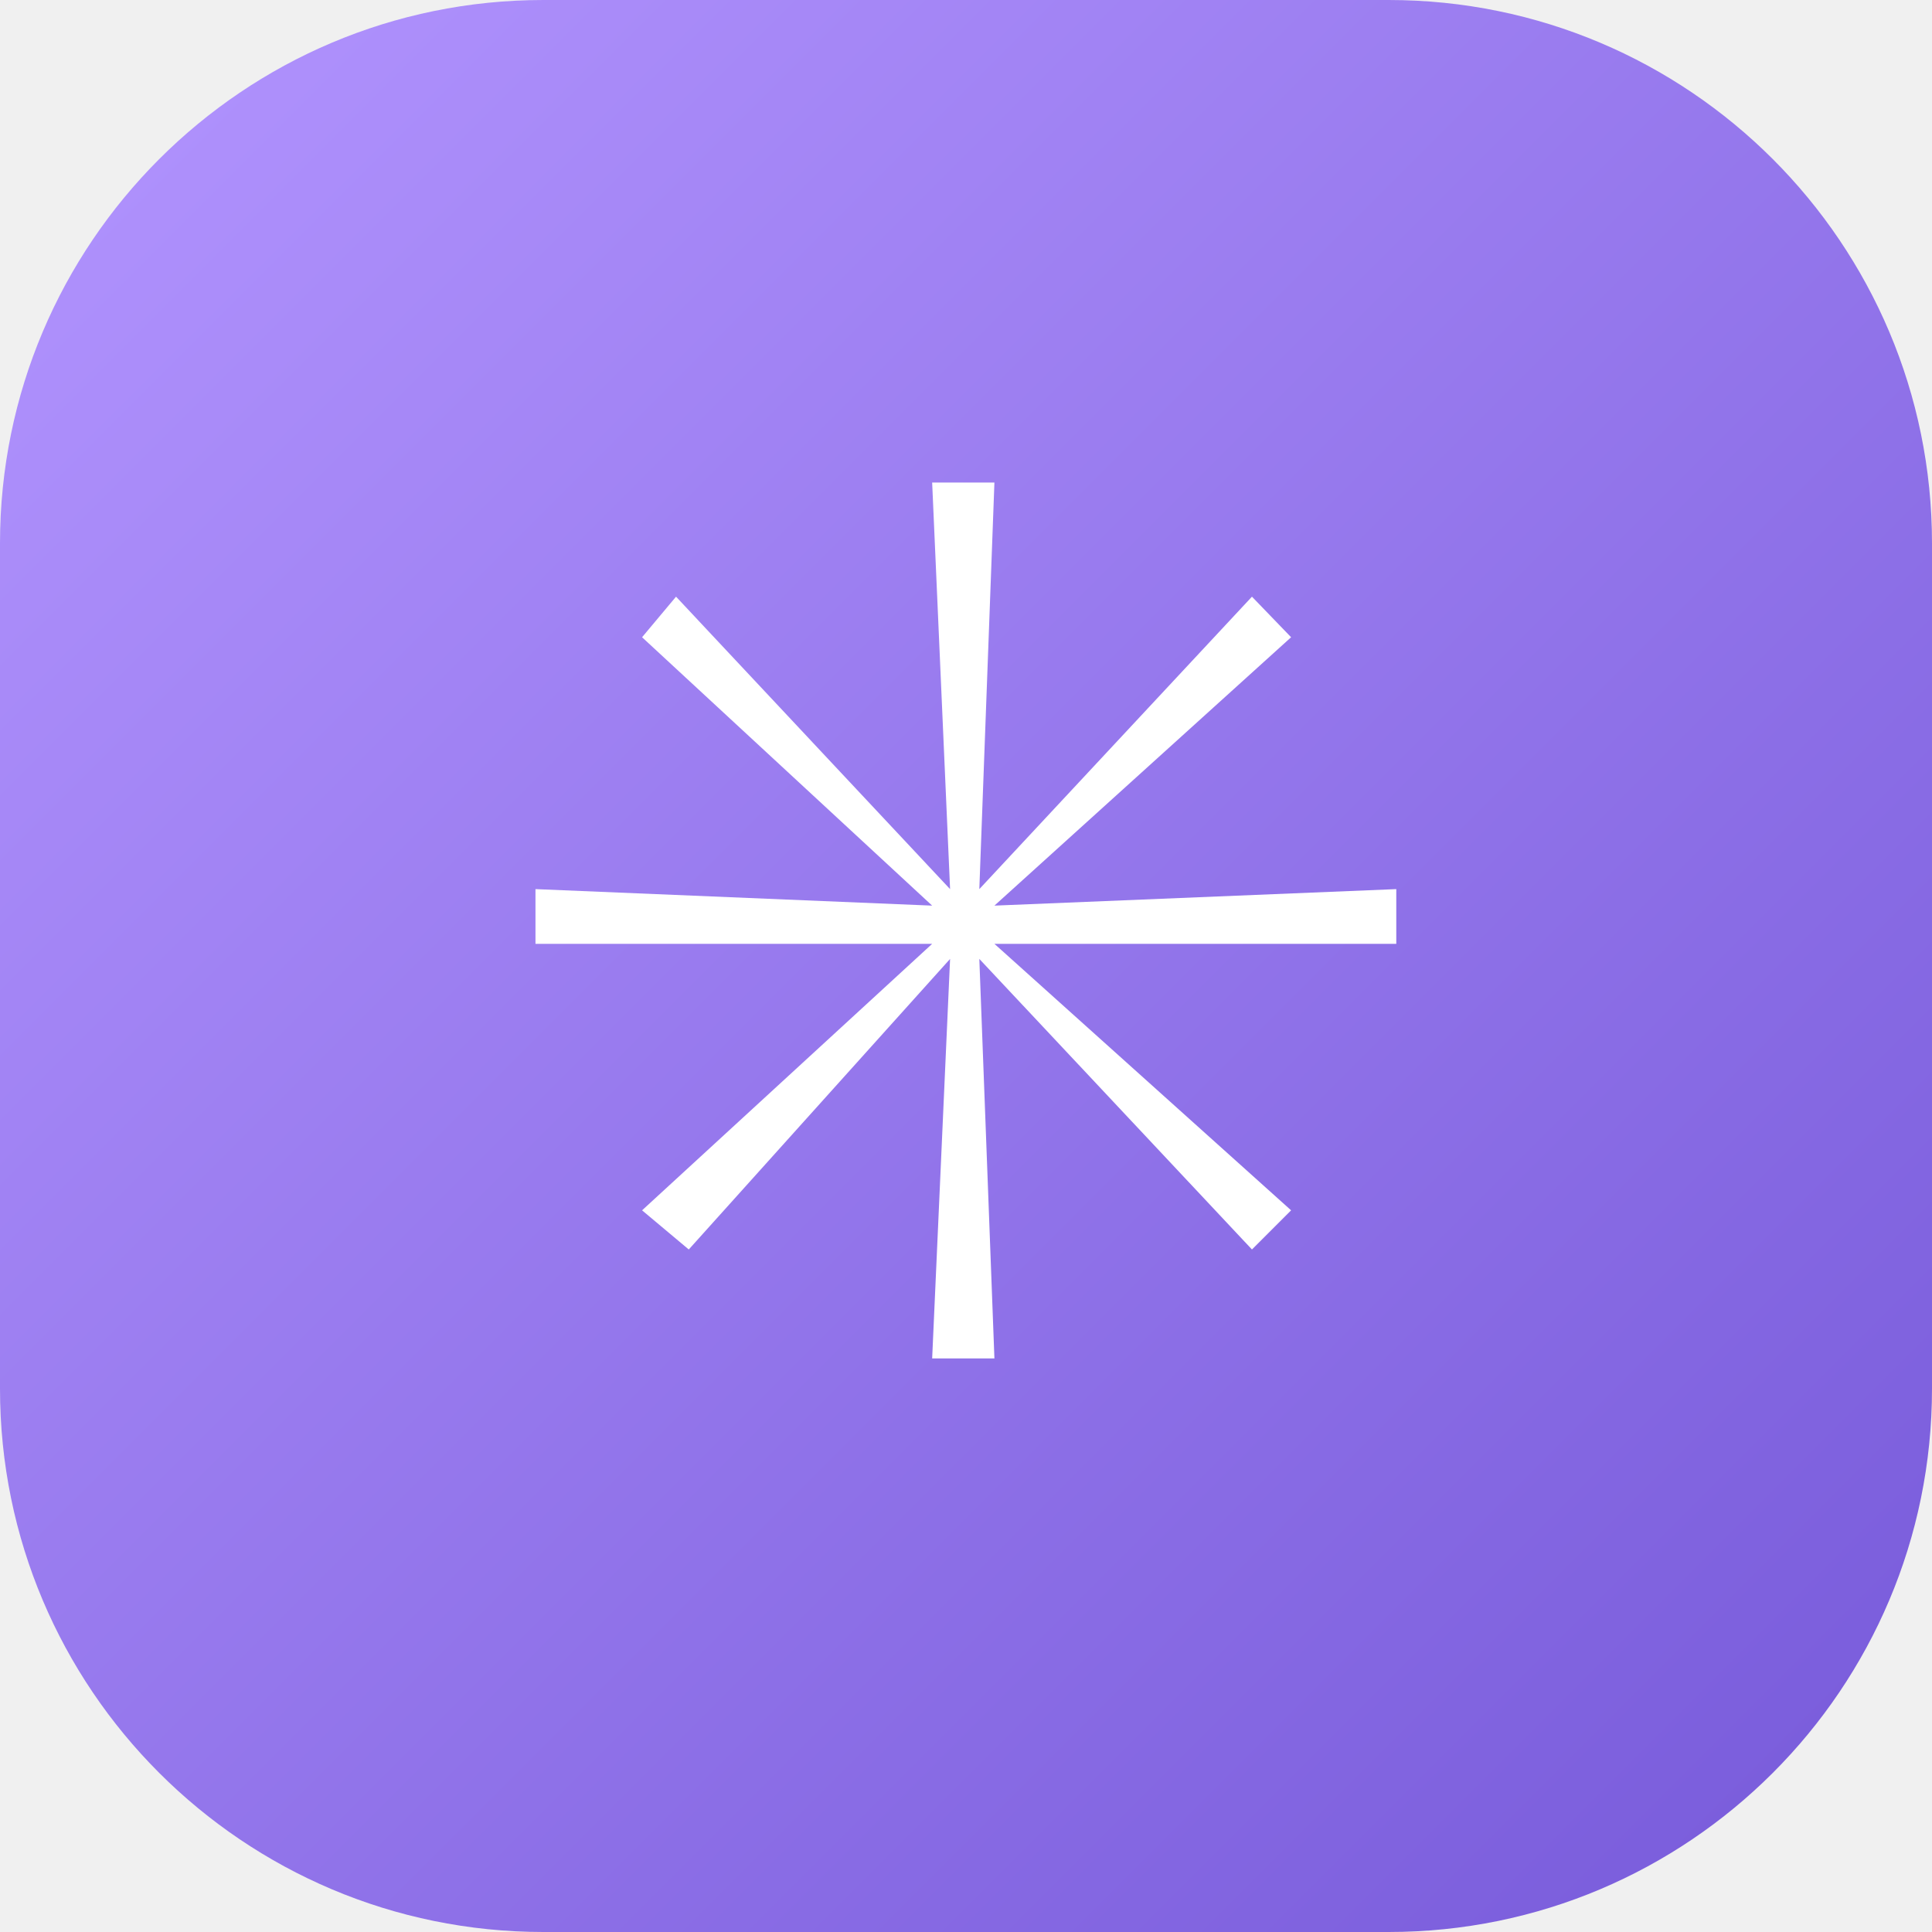
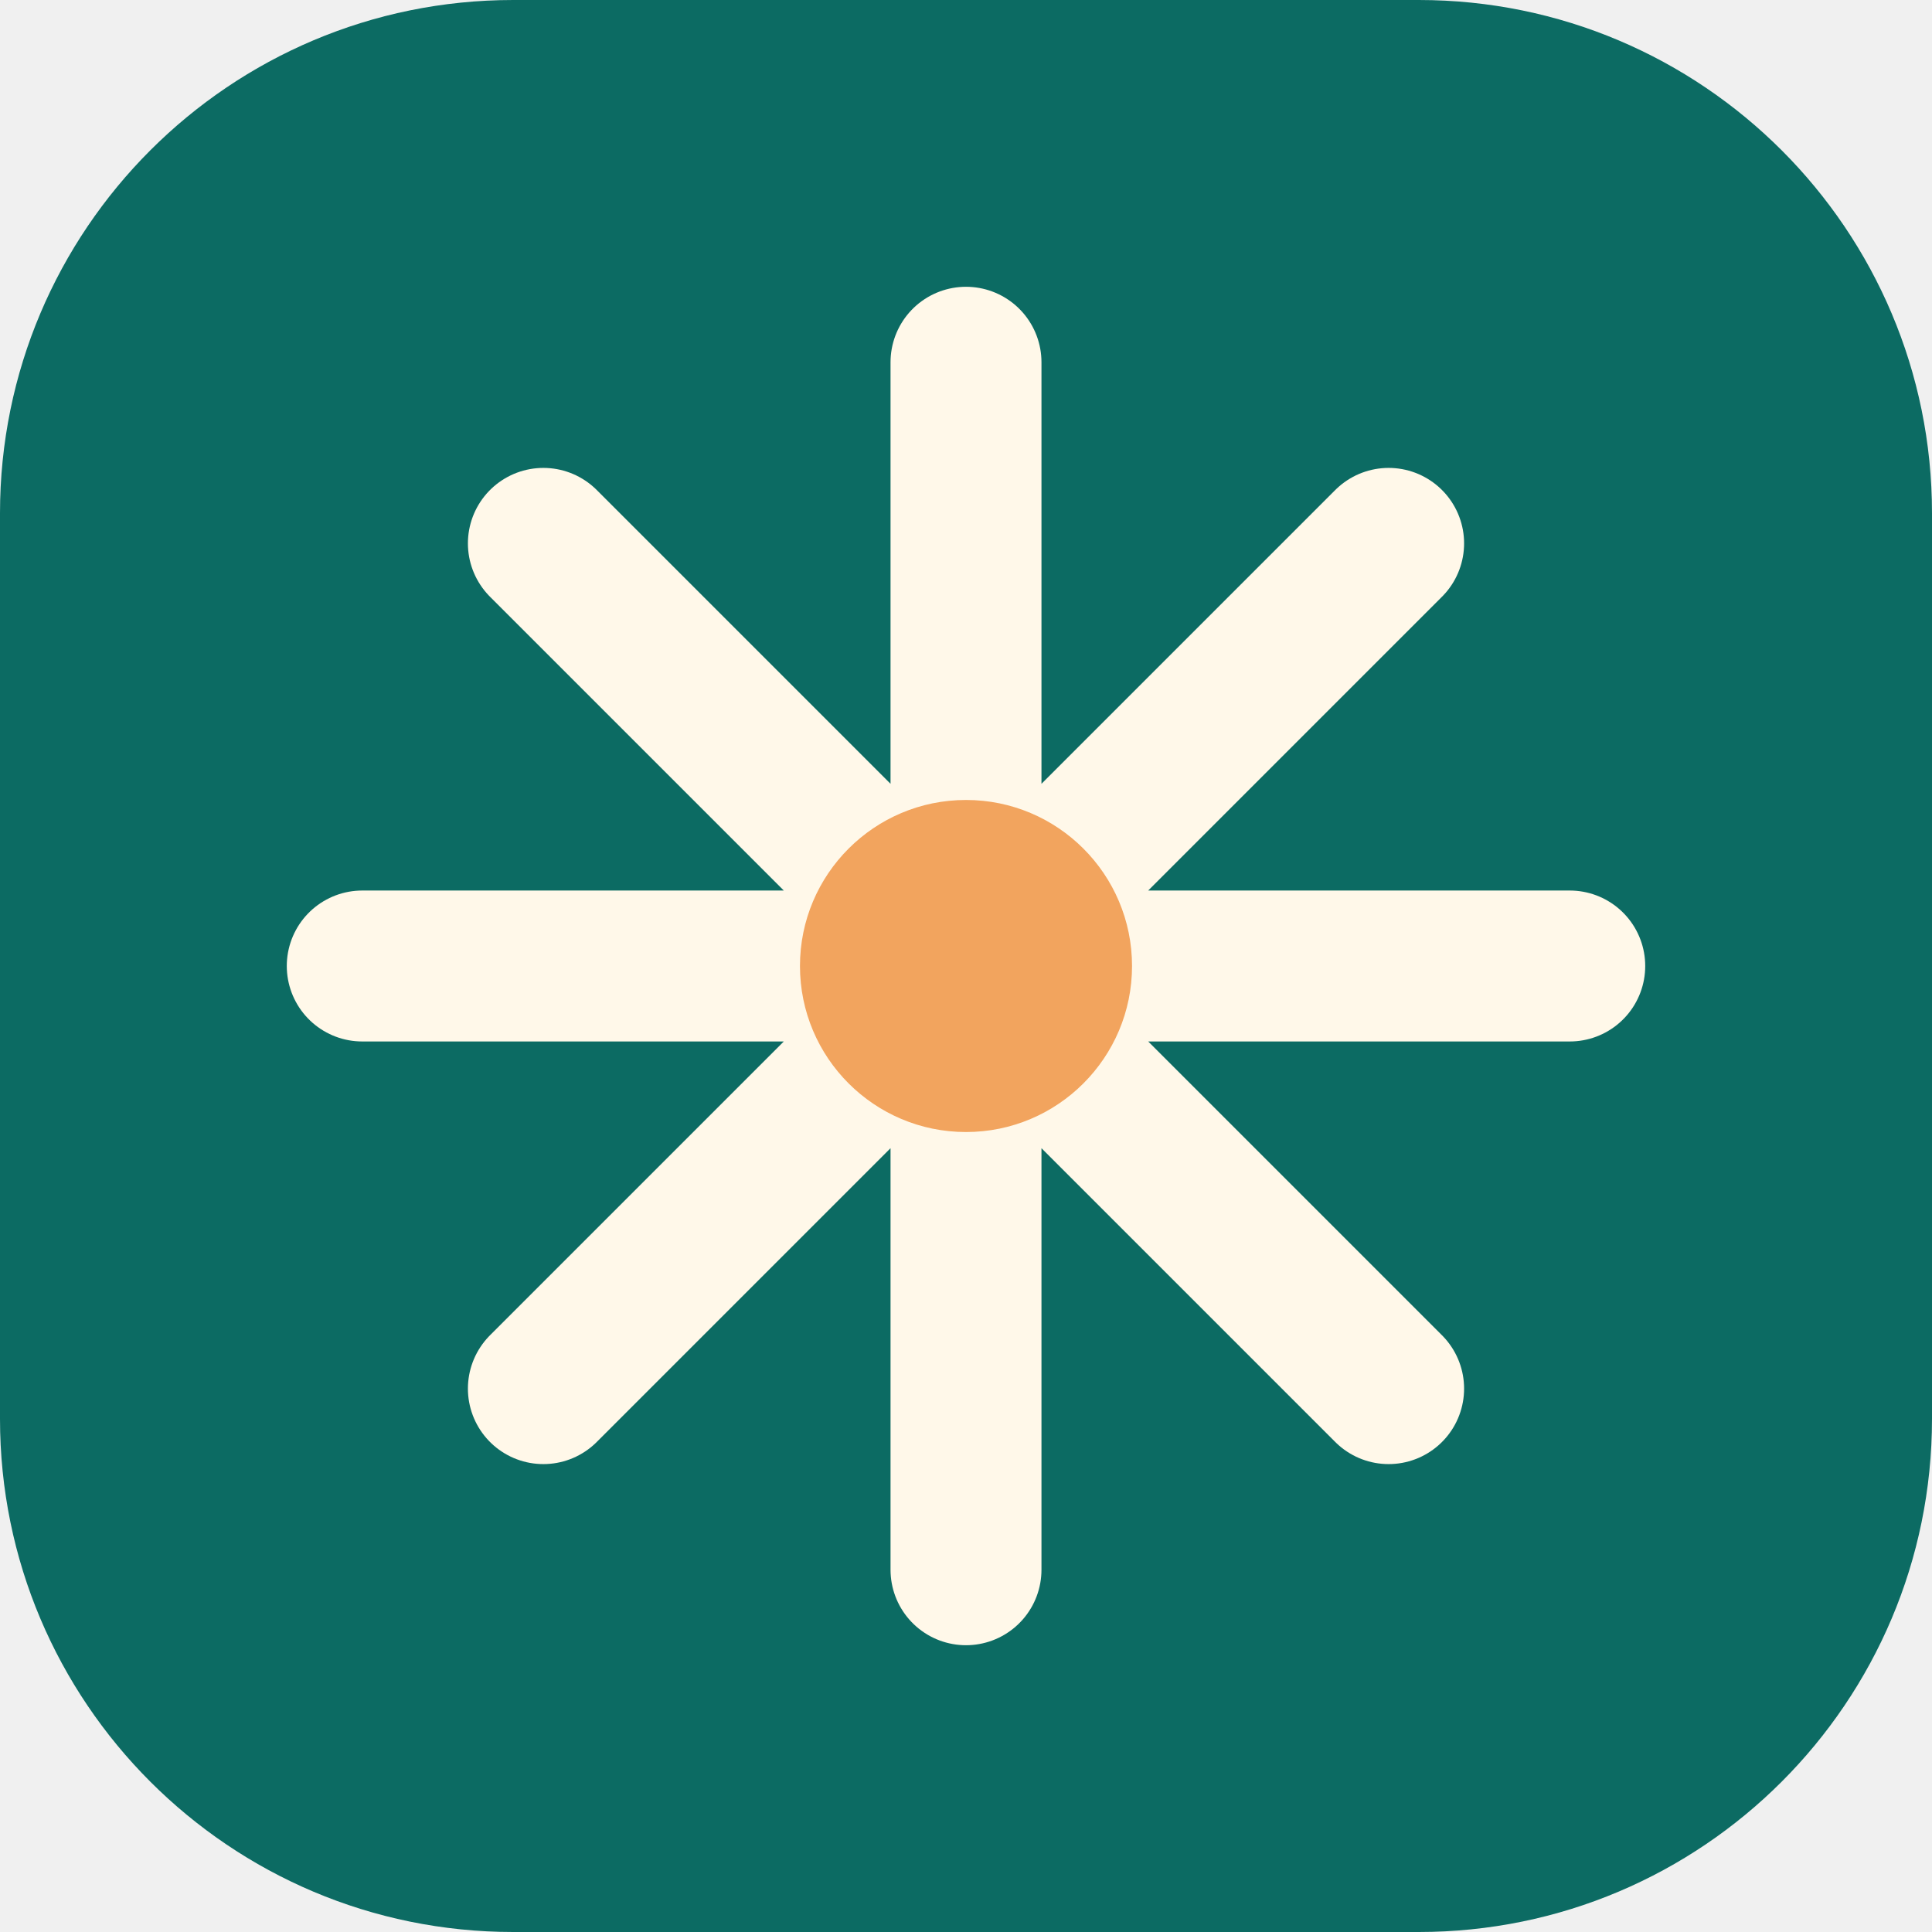
- <svg xmlns="http://www.w3.org/2000/svg" viewBox="0 0 64 64">
-   <defs>
-     <linearGradient id="g" x1="0" y1="0" x2="1" y2="1">
-       <stop stop-color="#b395ff" />
-       <stop offset="1" stop-color="#7659d9" />
-     </linearGradient>
-   </defs>
-   <rect width="64" height="64" rx="18" fill="url(#g)" />
-   <text x="32" y="45" text-anchor="middle" font-size="42" fill="white">✳</text>
+ <svg xmlns="http://www.w3.org/2000/svg" viewBox="0 0 128 128">
+   <rect width="128" height="128" rx="34" fill="#0c6b63" />
+   <path d="M64 24v80M24 64h80M36 36l56 56m0-56L36 92" stroke="#fff8e9" stroke-width="10" stroke-linecap="round" />
+   <circle cx="64" cy="64" r="11" fill="#f2a45e" />
</svg>
